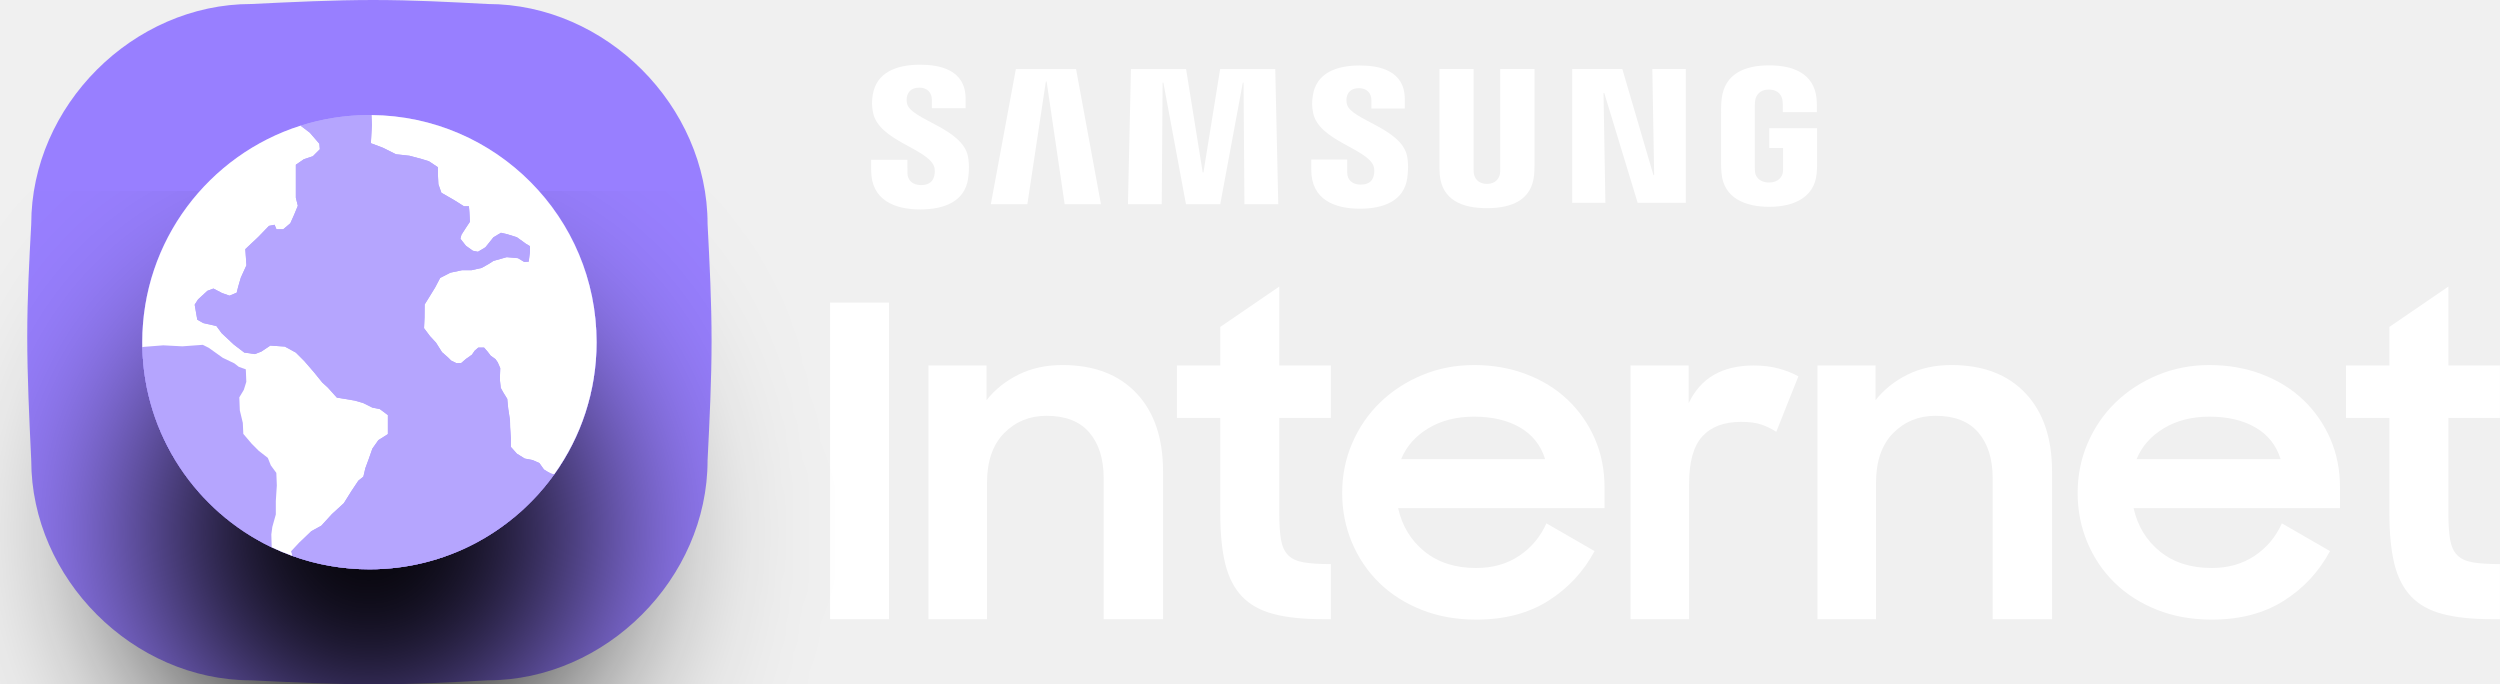
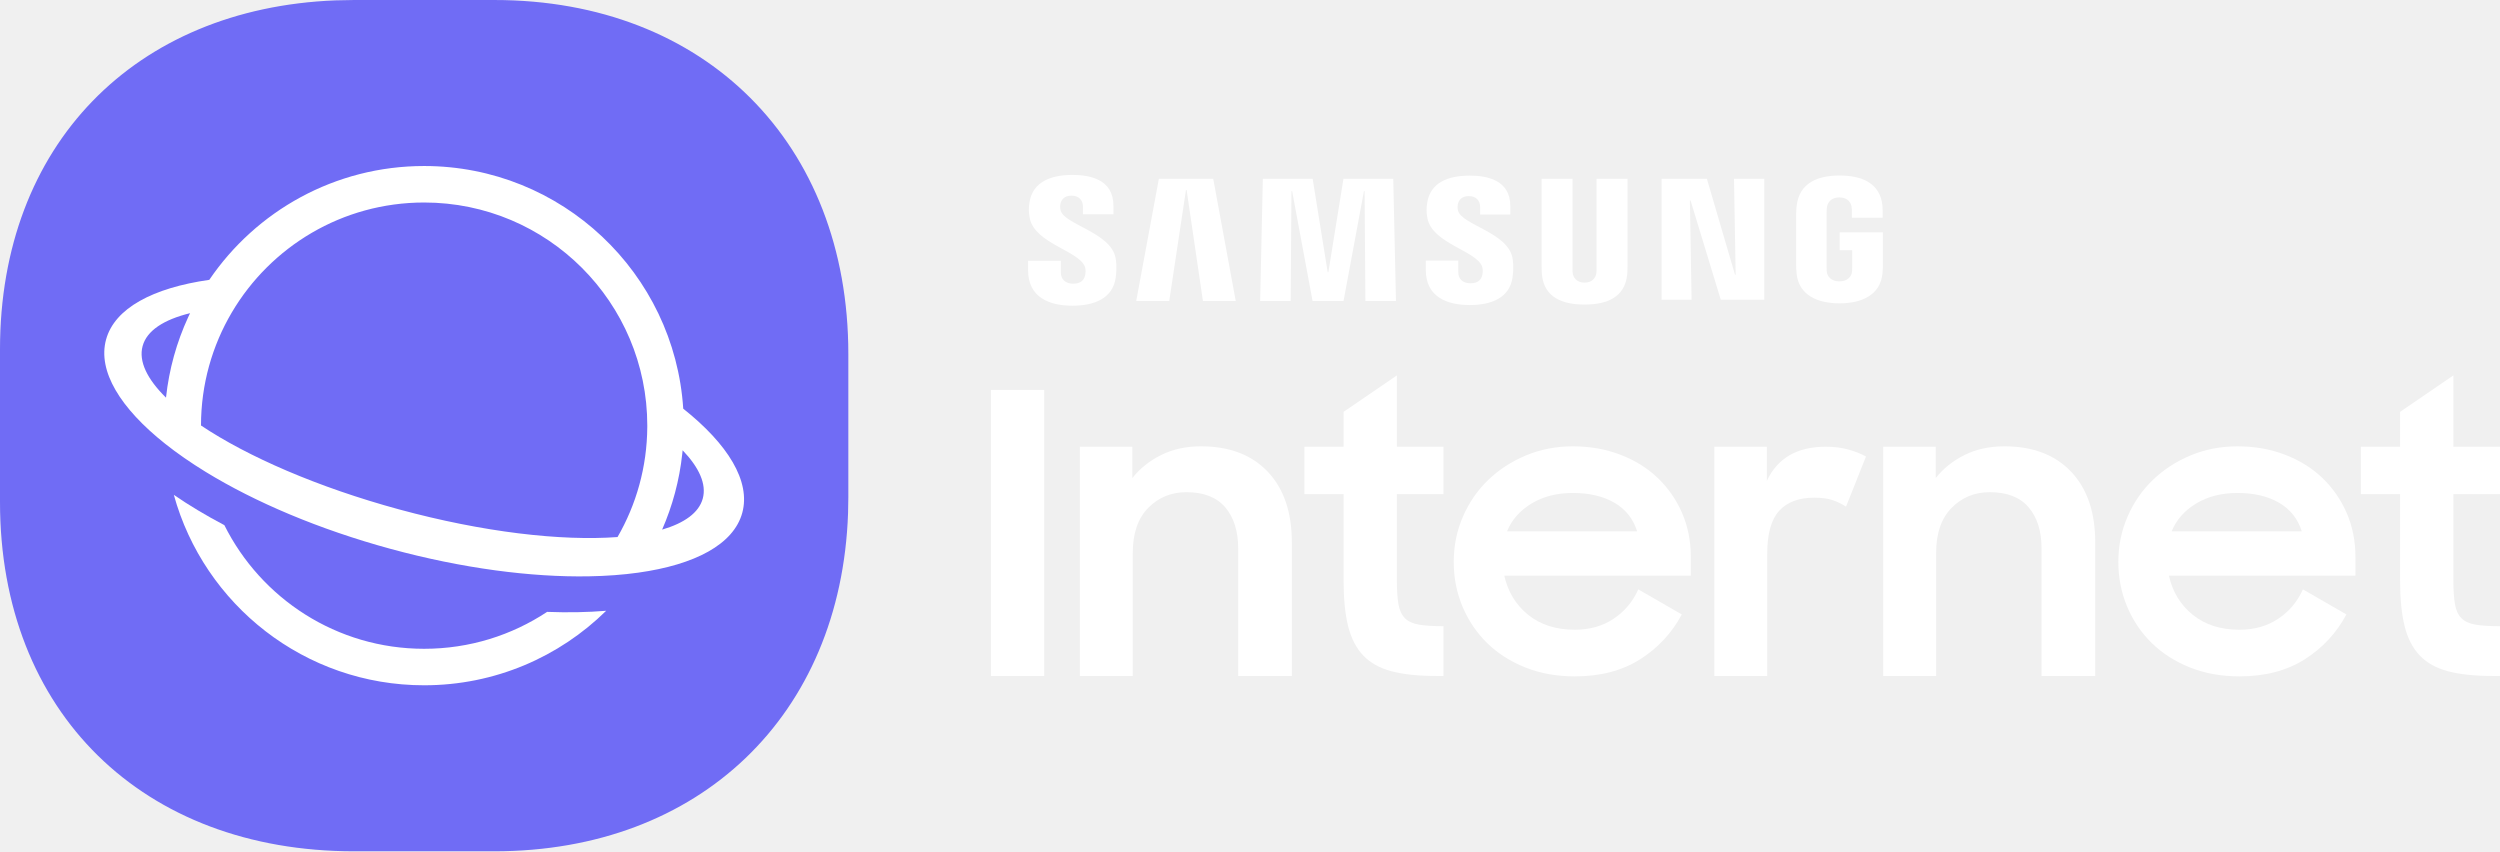
- <svg xmlns="http://www.w3.org/2000/svg" version="1.1" baseProfile="full" width="466.894" height="127.625" viewBox="0 0 466.89 127.63" enable-background="new 0 0 466.89 127.63" xml:space="preserve">
+ <svg xmlns="http://www.w3.org/2000/svg" version="1.1" baseProfile="full" width="444.009" height="151.192" viewBox="0 0 444.01 151.19" enable-background="new 0 0 444.01 151.19" xml:space="preserve">
  <g>
-     <path fill="#FFFFFF" fill-opacity="1" stroke-width="0.2" stroke-linejoin="round" d="M 308.928,32.707L 308.585,12.892L 314.838,12.892L 314.838,37.881L 305.848,37.881L 299.609,17.376L 299.47,17.376L 299.819,37.881L 293.616,37.881L 293.616,12.892L 302.984,12.892L 308.792,32.707L 308.928,32.707 Z " />
-     <path fill="#FFFFFF" fill-opacity="1" stroke-width="0.2" stroke-linejoin="round" d="M 195.319,15.223L 191.864,38.141L 185.041,38.141L 189.719,12.894L 200.957,12.894L 205.609,38.141L 198.829,38.141L 195.46,15.223L 195.319,15.223 Z " />
-     <path fill="#FFFFFF" fill-opacity="1" stroke-width="0.2" stroke-linejoin="round" d="M 224.75,32.197L 227.87,12.893L 238.163,12.893L 238.723,38.14L 232.404,38.14L 232.241,15.436L 232.104,15.442L 227.887,38.14L 221.486,38.14L 217.264,15.436L 217.123,15.436L 216.963,38.14L 210.651,38.14L 211.21,12.893L 221.506,12.893L 224.612,32.197L 224.75,32.197 Z " />
-     <path fill="#FFFFFF" fill-opacity="1" stroke-width="0.2" stroke-linejoin="round" d="M 174.415,31.012C 174.663,31.622 174.581,32.409 174.465,32.885C 174.259,33.709 173.691,34.568 172.007,34.568C 170.431,34.568 169.467,33.665 169.467,32.291L 169.463,29.839L 162.692,29.839L 162.692,31.793C 162.692,37.422 167.124,39.116 171.864,39.116C 176.44,39.116 180.19,37.565 180.794,33.354C 181.102,31.169 180.874,29.738 180.769,29.205C 179.698,23.915 170.119,22.35 169.404,19.385C 169.283,18.868 169.311,18.355 169.374,18.066C 169.557,17.255 170.105,16.37 171.683,16.37C 173.165,16.37 174.029,17.282 174.029,18.656L 174.029,20.213L 180.331,20.213L 180.331,18.448C 180.331,12.946 175.391,12.086 171.816,12.086C 167.328,12.086 163.665,13.574 162.99,17.695C 162.808,18.808 162.782,19.818 163.053,21.093C 164.145,26.252 173.115,27.748 174.415,31.012 Z " />
-     <path fill="#FFFFFF" fill-opacity="1" stroke-width="0.2" stroke-linejoin="round" d="M 256.504,30.962C 256.74,31.567 256.668,32.343 256.552,32.818C 256.349,33.65 255.781,34.481 254.114,34.481C 252.547,34.481 251.603,33.595 251.603,32.228L 251.599,29.8L 244.894,29.8L 244.889,31.73C 244.889,37.31 249.28,38.979 253.979,38.979C 258.501,38.979 262.218,37.451 262.811,33.279C 263.118,31.119 262.892,29.703 262.786,29.167C 261.728,23.935 252.242,22.382 251.542,19.448C 251.418,18.942 251.452,18.433 251.509,18.151C 251.689,17.344 252.229,16.468 253.793,16.468C 255.26,16.468 256.116,17.371 256.116,18.721L 256.116,20.267L 262.355,20.267L 262.355,18.525C 262.355,13.079 257.461,12.23 253.93,12.23C 249.483,12.23 245.852,13.684 245.19,17.774C 245.005,18.879 244.977,19.88 245.246,21.139C 246.332,26.252 255.213,27.733 256.504,30.962 Z " />
-     <path fill="#FFFFFF" fill-opacity="1" stroke-width="0.2" stroke-linejoin="round" d="M 277.694,34.345C 279.447,34.345 279.992,33.153 280.118,32.525C 280.172,32.252 280.181,31.886 280.178,31.56L 280.178,12.889L 286.58,12.889L 286.58,30.983C 286.584,31.45 286.536,32.401 286.51,32.651C 286.069,37.358 282.338,38.88 277.694,38.88C 273.053,38.88 269.323,37.358 268.887,32.651C 268.867,32.401 268.816,31.45 268.827,30.983L 268.827,12.889L 275.21,12.889L 275.21,31.56C 275.205,31.886 275.218,32.252 275.271,32.525C 275.398,33.153 275.942,34.345 277.694,34.345 Z " />
-     <path fill="#FFFFFF" fill-opacity="1" stroke-width="0.2" stroke-linejoin="round" d="M 330.368,34.087C 332.193,34.087 332.832,32.936 332.95,32.263C 332.998,31.976 333.017,31.622 333.007,31.301L 333.007,27.641L 330.422,27.641L 330.422,23.948L 339.356,23.948L 339.356,30.722C 339.353,31.195 339.347,31.546 339.277,32.389C 338.857,36.983 334.863,38.627 330.393,38.627C 325.918,38.627 321.929,36.983 321.515,32.389C 321.442,31.546 321.43,31.195 321.427,30.722L 321.43,20.1C 321.43,19.645 321.484,18.853 321.537,18.448C 322.097,13.711 325.918,12.207 330.396,12.207C 334.869,12.207 338.796,13.698 339.262,18.448C 339.335,19.234 339.308,20.1 339.311,20.1L 339.311,20.939L 332.95,20.939L 332.95,19.521C 332.95,19.521 332.944,18.922 332.868,18.572C 332.753,18.016 332.275,16.733 330.343,16.733C 328.513,16.733 327.969,17.948 327.83,18.572C 327.757,18.891 327.727,19.341 327.727,19.754L 327.727,31.301C 327.724,31.622 327.74,31.976 327.785,32.263C 327.906,32.936 328.542,34.087 330.368,34.087 Z " />
-     <rect x="155.011" y="56.517" fill="#FFFFFF" fill-opacity="1" stroke-width="0.2" stroke-linejoin="round" width="11.014" height="59.122" />
-     <path fill="#FFFFFF" fill-opacity="1" stroke-width="0.2" stroke-linejoin="round" d="M 173.388,68.26L 184.243,68.26L 184.243,74.733C 185.805,72.754 187.79,71.169 190.196,69.972C 192.595,68.776 195.336,68.177 198.415,68.177C 204.301,68.177 208.908,69.928 212.222,73.428C 215.545,76.923 217.206,81.798 217.206,88.053L 217.206,115.64L 206.113,115.64L 206.113,89.289C 206.113,85.701 205.217,82.866 203.437,80.779C 201.657,78.697 198.981,77.656 195.422,77.656C 192.284,77.656 189.654,78.736 187.518,80.898C 185.389,83.064 184.323,86.174 184.323,90.239L 184.323,115.64L 173.388,115.64L 173.388,68.26 Z " />
-     <path fill="#FFFFFF" fill-opacity="1" stroke-width="0.2" stroke-linejoin="round" d="M 219.795,68.26L 227.896,68.26L 227.896,61.053L 238.909,53.52L 238.909,68.26L 248.546,68.26L 248.546,78.061L 238.909,78.061L 238.909,95.798C 238.909,97.851 239.016,99.511 239.232,100.777C 239.451,102.046 239.899,103.018 240.571,103.694C 241.243,104.369 242.219,104.814 243.485,105.032C 244.757,105.246 246.443,105.354 248.546,105.354L 248.546,115.64L 247.01,115.64C 243.339,115.64 240.274,115.317 237.815,114.668C 235.358,114.018 233.406,112.927 231.943,111.388C 230.487,109.849 229.446,107.823 228.825,105.315C 228.206,102.803 227.896,99.657 227.896,95.876L 227.896,78.061L 219.795,78.061L 219.795,68.26 Z " />
-     <path fill="#FFFFFF" fill-opacity="1" stroke-width="0.2" stroke-linejoin="round" d="M 275.28,77.817C 271.991,77.817 269.136,78.546 266.737,79.998C 264.331,81.455 262.644,83.373 261.675,85.753L 288.566,85.753C 287.756,83.152 286.188,81.179 283.868,79.834C 281.547,78.49 278.68,77.817 275.28,77.817 Z M 275.688,115.723C 271.963,115.723 268.557,115.11 265.479,113.887C 262.407,112.663 259.771,110.986 257.583,108.851C 255.4,106.719 253.701,104.207 252.482,101.317C 251.268,98.431 250.662,95.346 250.662,92.068C 250.662,88.738 251.295,85.613 252.565,82.698C 253.833,79.784 255.572,77.26 257.788,75.128C 260,72.993 262.606,71.302 265.605,70.053C 268.602,68.804 271.825,68.178 275.28,68.178C 278.793,68.178 282.042,68.748 285.041,69.888C 288.04,71.025 290.617,72.619 292.779,74.67C 294.934,76.72 296.622,79.139 297.841,81.922C 299.053,84.707 299.66,87.743 299.66,91.036L 299.66,94.907L 261.108,94.907C 261.865,98.255 263.507,100.955 266.045,103.005C 268.584,105.057 271.8,106.083 275.688,106.083C 278.767,106.083 281.435,105.327 283.704,103.815C 285.97,102.303 287.671,100.28 288.805,97.742L 297.795,102.926C 295.744,106.758 292.872,109.85 289.173,112.199C 285.469,114.545 280.981,115.723 275.688,115.723 Z " />
-     <path fill="#FFFFFF" fill-opacity="1" stroke-width="0.2" stroke-linejoin="round" d="M 304.517,68.26L 315.374,68.26L 315.374,75.307C 317.588,70.61 321.634,68.26 327.521,68.26C 329.246,68.26 330.802,68.452 332.18,68.828C 333.552,69.206 334.784,69.69 335.865,70.283L 331.732,80.65C 330.922,80.114 330.019,79.667 329.016,79.316C 328.02,78.964 326.736,78.79 325.173,78.79C 321.985,78.79 319.571,79.693 317.924,81.502C 316.275,83.311 315.453,86.267 315.453,90.369L 315.453,115.64L 304.517,115.64L 304.517,68.26 Z " />
-     <path fill="#FFFFFF" fill-opacity="1" stroke-width="0.2" stroke-linejoin="round" d="M 339.424,68.26L 350.279,68.26L 350.279,74.733C 351.842,72.754 353.825,71.169 356.231,69.972C 358.63,68.776 361.373,68.177 364.451,68.177C 370.336,68.177 374.944,69.928 378.258,73.428C 381.58,76.923 383.24,81.798 383.24,88.053L 383.24,115.64L 372.148,115.64L 372.148,89.289C 372.148,85.701 371.253,82.866 369.472,80.779C 367.694,78.697 365.017,77.656 361.458,77.656C 358.321,77.656 355.69,78.736 353.555,80.898C 351.426,83.064 350.358,86.174 350.358,90.239L 350.358,115.64L 339.424,115.64L 339.424,68.26 Z " />
-     <path fill="#FFFFFF" fill-opacity="1" stroke-width="0.2" stroke-linejoin="round" d="M 412.637,77.817C 409.349,77.817 406.495,78.546 404.096,79.998C 401.689,81.455 400.001,83.373 399.033,85.753L 425.925,85.753C 425.115,83.152 423.546,81.179 421.225,79.834C 418.905,78.49 416.038,77.817 412.637,77.817 Z M 413.047,115.723C 409.321,115.723 405.914,115.11 402.837,113.887C 399.765,112.663 397.129,110.986 394.942,108.851C 392.759,106.719 391.058,104.207 389.84,101.317C 388.625,98.431 388.02,95.346 388.02,92.068C 388.02,88.738 388.653,85.613 389.924,82.698C 391.19,79.784 392.931,77.26 395.145,75.128C 397.359,72.993 399.962,71.302 402.963,70.053C 405.961,68.804 409.183,68.178 412.637,68.178C 416.151,68.178 419.399,68.748 422.4,69.888C 425.399,71.025 427.976,72.619 430.137,74.67C 432.292,76.72 433.98,79.139 435.198,81.922C 436.412,84.707 437.018,87.743 437.018,91.036L 437.018,94.907L 398.467,94.907C 399.224,98.255 400.865,100.955 403.404,103.005C 405.942,105.057 409.159,106.083 413.047,106.083C 416.123,106.083 418.794,105.327 421.062,103.815C 423.329,102.303 425.028,100.28 426.162,97.742L 435.153,102.926C 433.102,106.758 430.229,109.85 426.531,112.199C 422.826,114.545 418.339,115.723 413.047,115.723 Z " />
-     <path fill="#FFFFFF" fill-opacity="1" stroke-width="0.2" stroke-linejoin="round" d="M 438.145,68.26L 446.246,68.26L 446.246,61.053L 457.259,53.52L 457.259,68.26L 466.894,68.26L 466.894,78.061L 457.259,78.061L 457.259,95.798C 457.259,97.851 457.365,99.511 457.582,100.777C 457.799,102.046 458.247,103.018 458.921,103.694C 459.593,104.369 460.567,104.814 461.835,105.032C 463.105,105.246 464.793,105.354 466.894,105.354L 466.894,115.64L 465.36,115.64C 461.689,115.64 458.623,115.317 456.165,114.668C 453.706,114.018 451.754,112.927 450.293,111.388C 448.836,109.849 447.795,107.823 447.174,105.315C 446.555,102.803 446.246,99.657 446.246,95.876L 446.246,78.061L 438.145,78.061L 438.145,68.26 Z " />
+     <path fill="#706CF5" fill-opacity="1" stroke-width="0.2" stroke-linejoin="round" d="M 87.803,0C 125.234,0 150.668,25.434 150.668,62.865L 150.668,88.327L 150.619,91.141C 149.375,127.027 124.288,151.192 87.803,151.192L 62.864,151.192C 25.434,151.192 0,126.576 0,89.145L 0,62.046C 0,25.733 23.938,1.481 59.544,0.066L 62.864,4.57764e-005L 87.803,0 Z " />
+     <g>
+       <path fill="#FFFFFF" fill-opacity="1" stroke-width="0.2" stroke-linejoin="round" d="M 97.17,108.671C 90.908,112.814 83.4,115.227 75.329,115.227C 59.793,115.227 46.344,106.286 39.848,93.269C 36.566,91.54 33.56,89.735 30.873,87.888C 36.253,107.388 54.119,121.708 75.329,121.708C 87.924,121.708 99.34,116.659 107.662,108.474C 104.412,108.745 100.895,108.813 97.17,108.671 Z " />
+       <path fill="#FFFFFF" fill-opacity="1" stroke-width="0.2" stroke-linejoin="round" d="M 36.553,83.822C 33.887,82.189 31.467,80.509 29.327,78.809C 21.39,72.503 17.312,65.911 18.835,60.315C 20.354,54.734 27.177,51.123 37.169,49.701C 45.465,37.498 59.461,29.483 75.329,29.483C 99.784,29.483 119.792,48.519 121.345,72.581C 129.279,78.885 133.355,85.476 131.832,91.072C 130.305,96.682 123.419,100.301 113.342,101.707C 110.632,102.086 107.691,102.304 104.561,102.357C 94.358,102.532 82.151,100.959 69.401,97.489C 56.616,94.009 45.269,89.161 36.553,83.822 Z M 109.676,95.381C 112.999,89.625 114.917,82.956 114.96,75.842L 114.961,75.596C 114.961,53.708 97.217,35.965 75.329,35.965C 60.777,35.965 48.057,43.808 41.165,55.498C 37.696,61.382 35.704,68.241 35.698,75.565C 43.954,81.09 56.431,86.538 70.863,90.466C 85.76,94.521 99.682,96.124 109.676,95.381 Z M 117.596,94.061C 121.571,92.895 124.133,91.05 124.815,88.543C 125.51,85.993 124.178,83.046 121.237,79.968L 121.176,80.579C 120.666,85.326 119.435,89.857 117.596,94.061 Z M 33.422,56.33L 33.756,55.62C 29.067,56.774 26.074,58.724 25.328,61.464C 24.59,64.175 26.142,67.334 29.482,70.623C 30.024,65.57 31.382,60.76 33.422,56.33 Z " />
+     </g>
  </g>
  <g>
-     <path fill="#987FFF" fill-opacity="1" stroke-width="0.2" stroke-linejoin="round" d="M 46.909,0.747C 54.628,0.374 62.347,-0 69.704,-0C 77.062,-0 84.057,0.374 91.053,0.747C 113.125,0.747 132.139,19.761 132.139,41.833C 132.512,49.045 132.886,56.257 132.886,63.614C 132.886,70.972 132.512,78.474 132.139,85.977C 132.139,108.048 113.125,127.062 91.053,127.062C 84.151,127.436 77.249,127.809 69.891,127.809C 62.534,127.809 54.721,127.436 46.909,127.062C 24.837,127.062 5.824,108.048 5.824,85.977C 5.45,78.1 5.076,70.224 5.076,62.867C 5.076,55.51 5.45,48.671 5.824,41.833C 5.824,19.761 24.837,0.747 46.909,0.747 Z " />
-     <filter id="Filter_DropShadow1_" filterUnits="userSpaceOnUse">
-       <feGaussianBlur in="SourceAlpha" stdDeviation="19" result="blur" />
-       <feOffset dx="-6.54581e-015" dy="35.634" in="blur" result="offsetBlurredAlpha" />
-       <feMerge>
-         <feMergeNode in="offsetBlurredAlpha" />
-         <feMergeNode in="SourceGraphic" />
-       </feMerge>
-     </filter>
-     <path fill="#B5A5FE" fill-opacity="1" stroke-width="0.2" stroke-linejoin="round" filter="url(#Filter_DropShadow1_)" d="M 69.368,21.486C 92.62,21.69 111.406,40.603 111.406,63.903C 111.406,73.09 108.485,81.595 103.522,88.54C 95.828,99.305 83.227,106.322 68.987,106.322C 63.938,106.322 59.096,105.44 54.605,103.822C 53.283,103.346 51.991,102.805 50.734,102.205C 36.705,95.507 26.932,81.33 26.578,64.833L 26.568,63.903C 26.568,44.959 38.986,28.916 56.126,23.469C 60.182,22.18 64.503,21.484 68.987,21.484L 69.368,21.486 Z " />
-     <g>
-       <path fill="#FFFFFF" fill-opacity="1" stroke-width="0.2" stroke-linejoin="round" d="M 69.443,23.387L 69.256,26.75L 71.498,27.591L 73.927,28.806L 76.45,29.086L 78.879,29.74L 80.093,30.114L 81.775,31.235L 81.775,32.636L 81.868,34.411L 82.429,36L 84.858,37.401L 86.633,38.522L 87.568,38.522L 87.661,39.643L 87.754,41.419L 87.007,42.54L 86.166,43.848L 85.979,44.595L 87.007,45.903L 88.315,46.837L 89.249,47.024L 90.651,46.183L 92.146,44.315L 93.547,43.474L 94.762,43.754L 96.537,44.315L 98.219,45.529L 98.966,45.973L 98.966,47.048L 98.732,48.869L 97.891,48.916L 96.724,48.215L 94.621,48.029L 92.146,48.729L 91.352,49.243L 89.95,50.037L 88.082,50.458L 86.306,50.458L 84.111,50.925L 82.195,51.906L 81.261,53.681L 80,55.736L 79.299,56.858L 79.276,59.333L 79.183,61.295L 80.304,62.79L 81.425,64.005L 82.546,65.78L 83.293,66.434L 83.784,66.878L 84.251,67.345L 85.255,67.835L 86.143,67.789L 87.007,67.041L 88.128,66.247L 88.642,65.5L 89.32,64.916L 90.394,64.916L 91.048,65.663L 91.632,66.434L 92.531,67.076L 92.951,67.684L 93.419,68.758L 93.372,70.019L 93.372,71.141L 93.512,72.449L 93.979,73.289L 94.727,74.504L 94.913,76.373L 95.24,78.475L 95.264,79.759L 95.404,81.931L 95.404,83.473L 96.525,84.734L 97.997,85.645L 99.468,85.926L 100.729,86.486L 101.57,87.677C 101.57,87.677 102.832,88.518 103.182,88.518C 103.243,88.518 103.363,88.527 103.522,88.54C 108.485,81.595 111.406,73.09 111.406,63.903C 111.406,40.603 92.62,21.69 69.368,21.486L 69.443,23.387 Z " />
-       <path fill="#B5A5FE" fill-opacity="1" stroke-width="0.2" stroke-linejoin="round" d="M 30.483,64.495L 26.933,64.775L 26.578,64.833C 26.933,81.33 36.705,95.507 50.734,102.205L 50.663,99.811L 50.85,98.41L 51.504,96.074L 51.504,93.552L 51.691,90.655L 51.598,88.319L 50.57,86.918L 50.01,85.517L 48.328,84.209L 47.02,82.901L 45.431,81.032L 45.338,78.977L 44.778,76.641L 44.684,74.212L 45.525,72.81L 45.992,71.316L 45.899,68.98L 44.591,68.513L 43.75,67.859L 41.601,66.831L 38.985,64.963L 37.864,64.402L 34.033,64.682L 30.483,64.495 Z " />
-       <path fill="#FFFFFF" fill-opacity="1" stroke-width="0.2" stroke-linejoin="round" d="M 54.4,102.941L 55.895,101.352L 58.137,99.204L 60.006,98.176L 61.968,96.027L 64.21,93.972L 65.612,91.729L 66.92,89.767L 67.854,89.02L 68.228,87.431L 68.882,85.656L 69.536,83.788L 70.657,82.2L 72.432,81.079L 72.432,77.528L 70.937,76.407L 69.536,76.127L 67.854,75.286L 66.266,74.819L 62.902,74.258L 61.221,72.39L 60.193,71.455L 58.605,69.493L 56.829,67.438L 55.241,65.85L 53.186,64.728L 50.476,64.542L 48.795,65.663L 47.58,66.13L 45.618,65.85L 43.633,64.332L 41.391,62.23L 40.41,60.898L 37.957,60.338L 36.836,59.707L 36.346,56.904L 36.976,55.923L 38.728,54.312L 39.849,53.891L 41.461,54.732L 42.862,55.222L 44.194,54.662L 44.474,53.541L 44.964,51.859L 46.015,49.547L 45.875,47.515L 45.805,46.534L 48.258,44.221L 50.22,42.189L 51.271,41.979L 51.621,42.82L 52.882,42.82L 54.214,41.699L 54.961,40.017L 55.615,38.429L 55.242,36.934L 55.242,30.768L 56.736,29.74L 58.418,29.179L 58.979,28.619L 59.726,27.871L 59.633,26.844L 57.858,24.788L 56.126,23.469C 38.986,28.916 26.568,44.959 26.568,63.903C 26.568,64.214 26.571,64.524 26.578,64.833L 26.933,64.775L 30.483,64.495L 34.033,64.682L 37.864,64.402L 38.985,64.963L 41.601,66.831L 43.75,67.859L 44.591,68.513L 45.899,68.98L 45.992,71.316L 45.525,72.81L 44.684,74.212L 44.778,76.641L 45.338,78.977L 45.431,81.032L 47.02,82.901L 48.328,84.209L 50.01,85.517L 50.57,86.918L 51.598,88.319L 51.691,90.655L 51.504,93.552L 51.504,96.074L 50.85,98.41L 50.663,99.811L 50.734,102.205C 51.991,102.805 53.283,103.346 54.605,103.822L 54.4,102.941 Z " />
-       <path fill="#B5A5FE" fill-opacity="1" stroke-width="0.2" stroke-linejoin="round" d="M 69.368,21.486C 69.241,21.485 69.114,21.484 68.987,21.484C 64.503,21.484 60.182,22.18 56.126,23.469L 57.858,24.788L 59.633,26.844L 59.726,27.871L 58.979,28.619L 58.418,29.179L 56.736,29.74L 55.242,30.768L 55.242,36.934L 55.615,38.429L 54.961,40.017L 54.214,41.699L 52.882,42.82L 51.621,42.82L 51.271,41.979L 50.22,42.189L 48.258,44.221L 45.805,46.534L 45.875,47.515L 46.015,49.547L 44.964,51.859L 44.474,53.541L 44.194,54.662L 42.862,55.222L 41.461,54.732L 39.849,53.891L 38.728,54.312L 36.976,55.923L 36.346,56.904L 36.836,59.707L 37.957,60.338L 40.41,60.898L 41.391,62.23L 43.633,64.332L 45.618,65.85L 47.58,66.13L 48.795,65.663L 50.476,64.542L 53.186,64.728L 55.241,65.85L 56.829,67.438L 58.605,69.493L 60.193,71.455L 61.221,72.39L 62.902,74.258L 66.266,74.819L 67.854,75.286L 69.536,76.127L 70.937,76.407L 72.432,77.528L 72.432,81.079L 70.657,82.2L 69.536,83.788L 68.882,85.656L 68.228,87.431L 67.854,89.02L 66.92,89.767L 65.612,91.729L 64.21,93.972L 61.968,96.027L 60.006,98.176L 58.137,99.204L 55.895,101.352L 54.4,102.941L 54.605,103.822C 59.096,105.44 63.939,106.322 68.987,106.322C 83.227,106.322 95.829,99.305 103.522,88.54C 103.363,88.527 103.243,88.518 103.182,88.518C 102.832,88.518 101.57,87.677 101.57,87.677L 100.729,86.486L 99.468,85.926L 97.997,85.645L 96.525,84.734L 95.404,83.473L 95.404,81.931L 95.264,79.759L 95.24,78.475L 94.913,76.373L 94.727,74.504L 93.979,73.289L 93.512,72.449L 93.372,71.141L 93.372,70.019L 93.419,68.758L 92.951,67.684L 92.531,67.076L 91.632,66.434L 91.048,65.663L 90.394,64.916L 89.32,64.916L 88.642,65.5L 88.128,66.247L 87.007,67.041L 86.143,67.789L 85.255,67.835L 84.251,67.345L 83.784,66.878L 83.293,66.434L 82.546,65.78L 81.425,64.005L 80.304,62.79L 79.183,61.295L 79.276,59.333L 79.299,56.858L 80,55.736L 81.261,53.681L 82.195,51.906L 84.111,50.925L 86.306,50.458L 88.082,50.458L 89.95,50.037L 91.352,49.243L 92.146,48.729L 94.621,48.029L 96.724,48.215L 97.891,48.916L 98.732,48.869L 98.966,47.048L 98.966,45.973L 98.219,45.529L 96.537,44.315L 94.762,43.754L 93.547,43.474L 92.146,44.315L 90.651,46.183L 89.249,47.024L 88.315,46.837L 87.007,45.903L 85.979,44.595L 86.166,43.848L 87.007,42.54L 87.754,41.419L 87.661,39.643L 87.568,38.522L 86.633,38.522L 84.858,37.401L 82.429,36L 81.868,34.411L 81.775,32.636L 81.775,31.235L 80.093,30.114L 78.879,29.74L 76.45,29.086L 73.927,28.806L 71.498,27.591L 69.256,26.75L 69.443,23.387L 69.368,21.486 Z " />
-     </g>
+     <path fill="#FFFFFF" fill-opacity="1" stroke-width="0.2" stroke-linejoin="round" d="M 308.26,48.786L 307.966,31.758L 313.339,31.758L 313.339,53.233L 305.614,53.233L 300.252,35.611L 300.132,35.611L 300.432,53.233L 295.102,53.233L 295.102,31.758L 303.152,31.758L 308.143,48.786L 308.26,48.786 Z " />
+     <path fill="#FFFFFF" fill-opacity="1" stroke-width="0.2" stroke-linejoin="round" d="M 210.63,33.761L 207.661,53.456L 201.798,53.456L 205.818,31.759L 215.475,31.759L 219.473,53.456L 213.646,53.456L 210.751,33.761L 210.63,33.761 Z " />
+     <path fill="#FFFFFF" fill-opacity="1" stroke-width="0.2" stroke-linejoin="round" d="M 235.922,48.348L 238.603,31.759L 247.448,31.759L 247.93,53.455L 242.499,53.455L 242.359,33.944L 242.242,33.949L 238.618,53.455L 233.116,53.455L 229.488,33.944L 229.367,33.944L 229.23,53.455L 223.806,53.455L 224.286,31.759L 233.134,31.759L 235.803,48.348L 235.922,48.348 Z " />
+     <path fill="#FFFFFF" fill-opacity="1" stroke-width="0.2" stroke-linejoin="round" d="M 192.666,47.33C 192.88,47.854 192.809,48.53 192.709,48.939C 192.532,49.647 192.044,50.386 190.597,50.386C 189.242,50.386 188.414,49.61 188.414,48.428L 188.41,46.322L 182.592,46.322L 182.592,48C 182.592,52.838 186.401,54.294 190.474,54.294C 194.406,54.294 197.629,52.96 198.148,49.342C 198.413,47.464 198.217,46.235 198.126,45.776C 197.206,41.231 188.974,39.886 188.36,37.338C 188.256,36.894 188.28,36.452 188.335,36.204C 188.492,35.507 188.962,34.747 190.318,34.747C 191.592,34.747 192.335,35.531 192.335,36.711L 192.335,38.05L 197.75,38.05L 197.75,36.532C 197.75,31.804 193.505,31.066 190.433,31.066C 186.576,31.066 183.428,32.344 182.848,35.886C 182.692,36.842 182.669,37.71 182.902,38.806C 183.841,43.239 191.549,44.524 192.666,47.33 Z " />
+     <path fill="#FFFFFF" fill-opacity="1" stroke-width="0.2" stroke-linejoin="round" d="M 263.209,47.287C 263.412,47.807 263.351,48.473 263.251,48.882C 263.076,49.596 262.588,50.311 261.156,50.311C 259.809,50.311 258.997,49.55 258.997,48.375L 258.995,46.288L 253.232,46.288L 253.228,47.947C 253.228,52.742 257.001,54.176 261.04,54.176C 264.925,54.176 268.12,52.863 268.629,49.278C 268.893,47.421 268.699,46.204 268.608,45.744C 267.699,41.248 259.547,39.913 258.945,37.392C 258.839,36.958 258.868,36.52 258.917,36.278C 259.072,35.584 259.536,34.831 260.88,34.831C 262.14,34.831 262.876,35.607 262.876,36.767L 262.876,38.096L 268.237,38.096L 268.237,36.599C 268.237,31.919 264.032,31.189 260.997,31.189C 257.176,31.189 254.056,32.439 253.487,35.953C 253.328,36.903 253.304,37.763 253.535,38.846C 254.468,43.239 262.1,44.512 263.209,47.287 Z " />
+     <path fill="#FFFFFF" fill-opacity="1" stroke-width="0.2" stroke-linejoin="round" d="M 281.419,50.194C 282.926,50.194 283.394,49.17 283.502,48.63C 283.549,48.395 283.556,48.08 283.554,47.8L 283.554,31.755L 289.055,31.755L 289.055,47.304C 289.059,47.706 289.018,48.523 288.995,48.738C 288.617,52.783 285.41,54.091 281.419,54.091C 277.431,54.091 274.226,52.783 273.851,48.738C 273.834,48.523 273.79,47.706 273.799,47.304L 273.799,31.755L 279.284,31.755L 279.284,47.8C 279.28,48.08 279.291,48.395 279.336,48.63C 279.446,49.17 279.914,50.194 281.419,50.194 Z " />
+     <path fill="#FFFFFF" fill-opacity="1" stroke-width="0.2" stroke-linejoin="round" d="M 326.685,49.972C 328.253,49.972 328.802,48.983 328.903,48.404C 328.945,48.158 328.961,47.854 328.953,47.578L 328.953,44.432L 326.731,44.432L 326.731,41.259L 334.409,41.259L 334.409,47.08C 334.406,47.487 334.401,47.788 334.341,48.512C 333.979,52.46 330.547,53.874 326.706,53.874C 322.861,53.874 319.433,52.46 319.077,48.512C 319.014,47.788 319.003,47.487 319.001,47.08L 319.003,37.952C 319.003,37.562 319.05,36.88 319.095,36.532C 319.577,32.462 322.861,31.17 326.709,31.17C 330.553,31.17 333.927,32.451 334.327,36.532C 334.39,37.208 334.367,37.952 334.37,37.952L 334.37,38.674L 328.903,38.674L 328.903,37.455C 328.903,37.455 328.898,36.94 328.833,36.639C 328.734,36.162 328.323,35.059 326.663,35.059C 325.09,35.059 324.623,36.103 324.503,36.639C 324.441,36.914 324.415,37.3 324.415,37.655L 324.415,47.578C 324.413,47.854 324.426,48.158 324.465,48.404C 324.569,48.983 325.115,49.972 326.685,49.972 Z " />
+     <rect x="175.991" y="69.248" fill="#FFFFFF" fill-opacity="1" stroke-width="0.2" stroke-linejoin="round" width="9.465" height="50.807" />
+     <path fill="#FFFFFF" fill-opacity="1" stroke-width="0.2" stroke-linejoin="round" d="M 191.784,79.338L 201.112,79.338L 201.112,84.901C 202.454,83.201 204.16,81.838 206.228,80.81C 208.289,79.782 210.645,79.268 213.29,79.268C 218.349,79.268 222.308,80.772 225.156,83.78C 228.012,86.784 229.438,90.973 229.438,96.348L 229.438,120.054L 219.906,120.054L 219.906,97.41C 219.906,94.326 219.136,91.89 217.606,90.097C 216.077,88.308 213.777,87.413 210.718,87.413C 208.022,87.413 205.762,88.341 203.926,90.2C 202.097,92.061 201.181,94.733 201.181,98.226L 201.181,120.054L 191.784,120.054L 191.784,79.338 Z " />
+     <path fill="#FFFFFF" fill-opacity="1" stroke-width="0.2" stroke-linejoin="round" d="M 231.664,79.338L 238.625,79.338L 238.625,73.145L 248.089,66.672L 248.089,79.338L 256.371,79.338L 256.371,87.761L 248.089,87.761L 248.089,103.004C 248.089,104.768 248.181,106.194 248.367,107.282C 248.555,108.373 248.94,109.208 249.517,109.789C 250.095,110.369 250.933,110.752 252.021,110.938C 253.115,111.122 254.564,111.216 256.371,111.216L 256.371,120.054L 255.051,120.054C 251.896,120.054 249.263,119.777 247.149,119.22C 245.037,118.661 243.36,117.724 242.103,116.401C 240.852,115.078 239.957,113.337 239.424,111.182C 238.892,109.024 238.625,106.32 238.625,103.07L 238.625,87.761L 231.664,87.761L 231.664,79.338 Z " />
+     <path fill="#FFFFFF" fill-opacity="1" stroke-width="0.2" stroke-linejoin="round" d="M 279.345,87.551C 276.518,87.551 274.065,88.178 272.004,89.426C 269.936,90.678 268.486,92.326 267.653,94.371L 290.762,94.371C 290.066,92.137 288.718,90.441 286.725,89.285C 284.73,88.13 282.266,87.551 279.345,87.551 Z M 279.696,120.126C 276.494,120.126 273.568,119.599 270.922,118.549C 268.282,117.497 266.017,116.055 264.137,114.221C 262.261,112.389 260.801,110.23 259.753,107.746C 258.71,105.266 258.189,102.615 258.189,99.798C 258.189,96.937 258.733,94.251 259.825,91.746C 260.914,89.242 262.409,87.073 264.313,85.241C 266.214,83.406 268.453,81.953 271.03,80.879C 273.606,79.806 276.376,79.269 279.345,79.269C 282.364,79.269 285.156,79.758 287.733,80.738C 290.31,81.715 292.525,83.085 294.382,84.847C 296.234,86.609 297.685,88.687 298.733,91.079C 299.774,93.472 300.296,96.082 300.296,98.911L 300.296,102.238L 267.166,102.238C 267.817,105.115 269.228,107.435 271.409,109.197C 273.59,110.961 276.354,111.842 279.696,111.842C 282.341,111.842 284.634,111.193 286.584,109.893C 288.532,108.594 289.993,106.855 290.968,104.674L 298.693,109.129C 296.93,112.422 294.462,115.079 291.284,117.098C 288.101,119.114 284.244,120.126 279.696,120.126 Z " />
+     <path fill="#FFFFFF" fill-opacity="1" stroke-width="0.2" stroke-linejoin="round" d="M 304.47,79.338L 313.799,79.338L 313.799,85.394C 315.702,81.358 319.179,79.338 324.238,79.338C 325.721,79.338 327.058,79.504 328.242,79.826C 329.42,80.152 330.479,80.568 331.409,81.077L 327.857,89.986C 327.16,89.525 326.384,89.141 325.523,88.84C 324.667,88.537 323.563,88.388 322.221,88.388C 319.481,88.388 317.406,89.164 315.991,90.718C 314.574,92.273 313.867,94.813 313.867,98.338L 313.867,120.054L 304.47,120.054L 304.47,79.338 Z " />
+     <path fill="#FFFFFF" fill-opacity="1" stroke-width="0.2" stroke-linejoin="round" d="M 334.467,79.338L 343.795,79.338L 343.795,84.901C 345.138,83.201 346.842,81.838 348.91,80.81C 350.971,79.782 353.329,79.268 355.974,79.268C 361.031,79.268 364.991,80.772 367.839,83.78C 370.694,86.784 372.121,90.973 372.121,96.348L 372.121,120.054L 362.589,120.054L 362.589,97.41C 362.589,94.326 361.819,91.89 360.289,90.097C 358.761,88.308 356.461,87.413 353.402,87.413C 350.706,87.413 348.445,88.341 346.61,90.2C 344.781,92.061 343.863,94.733 343.863,98.226L 343.863,120.054L 334.467,120.054L 334.467,79.338 Z " />
+     <path fill="#FFFFFF" fill-opacity="1" stroke-width="0.2" stroke-linejoin="round" d="M 397.383,87.551C 394.557,87.551 392.104,88.178 390.043,89.426C 387.975,90.678 386.524,92.326 385.692,94.371L 408.801,94.371C 408.105,92.137 406.757,90.441 404.763,89.285C 402.769,88.13 400.305,87.551 397.383,87.551 Z M 397.735,120.126C 394.533,120.126 391.605,119.599 388.961,118.549C 386.321,117.497 384.056,116.055 382.176,114.221C 380.3,112.389 378.839,110.23 377.792,107.746C 376.748,105.266 376.228,102.615 376.228,99.798C 376.228,96.937 376.772,94.251 377.864,91.746C 378.952,89.242 380.448,87.073 382.351,85.241C 384.253,83.406 386.491,81.953 389.069,80.879C 391.645,79.806 394.415,79.269 397.383,79.269C 400.403,79.269 403.193,79.758 405.772,80.738C 408.349,81.715 410.564,83.085 412.421,84.847C 414.273,86.609 415.724,88.687 416.771,91.079C 417.813,93.472 418.335,96.082 418.335,98.911L 418.335,102.238L 385.205,102.238C 385.856,105.115 387.267,107.435 389.448,109.197C 391.629,110.961 394.393,111.842 397.735,111.842C 400.379,111.842 402.673,111.193 404.623,109.893C 406.571,108.594 408.031,106.855 409.005,104.674L 416.732,109.129C 414.969,112.422 412.5,115.079 409.323,117.098C 406.139,119.114 402.283,120.126 397.735,120.126 Z " />
+     <path fill="#FFFFFF" fill-opacity="1" stroke-width="0.2" stroke-linejoin="round" d="M 419.303,79.338L 426.264,79.338L 426.264,73.145L 435.728,66.672L 435.728,79.338L 444.009,79.338L 444.009,87.761L 435.728,87.761L 435.728,103.004C 435.728,104.768 435.819,106.194 436.006,107.282C 436.193,108.373 436.578,109.208 437.156,109.789C 437.734,110.369 438.571,110.752 439.66,110.938C 440.752,111.122 442.203,111.216 444.009,111.216L 444.009,120.054L 442.69,120.054C 439.535,120.054 436.9,119.777 434.788,119.22C 432.675,118.661 430.998,117.724 429.742,116.401C 428.49,115.078 427.595,113.337 427.062,111.182C 426.53,109.024 426.264,106.32 426.264,103.07L 426.264,87.761L 419.303,87.761L 419.303,79.338 Z " />
  </g>
</svg>
